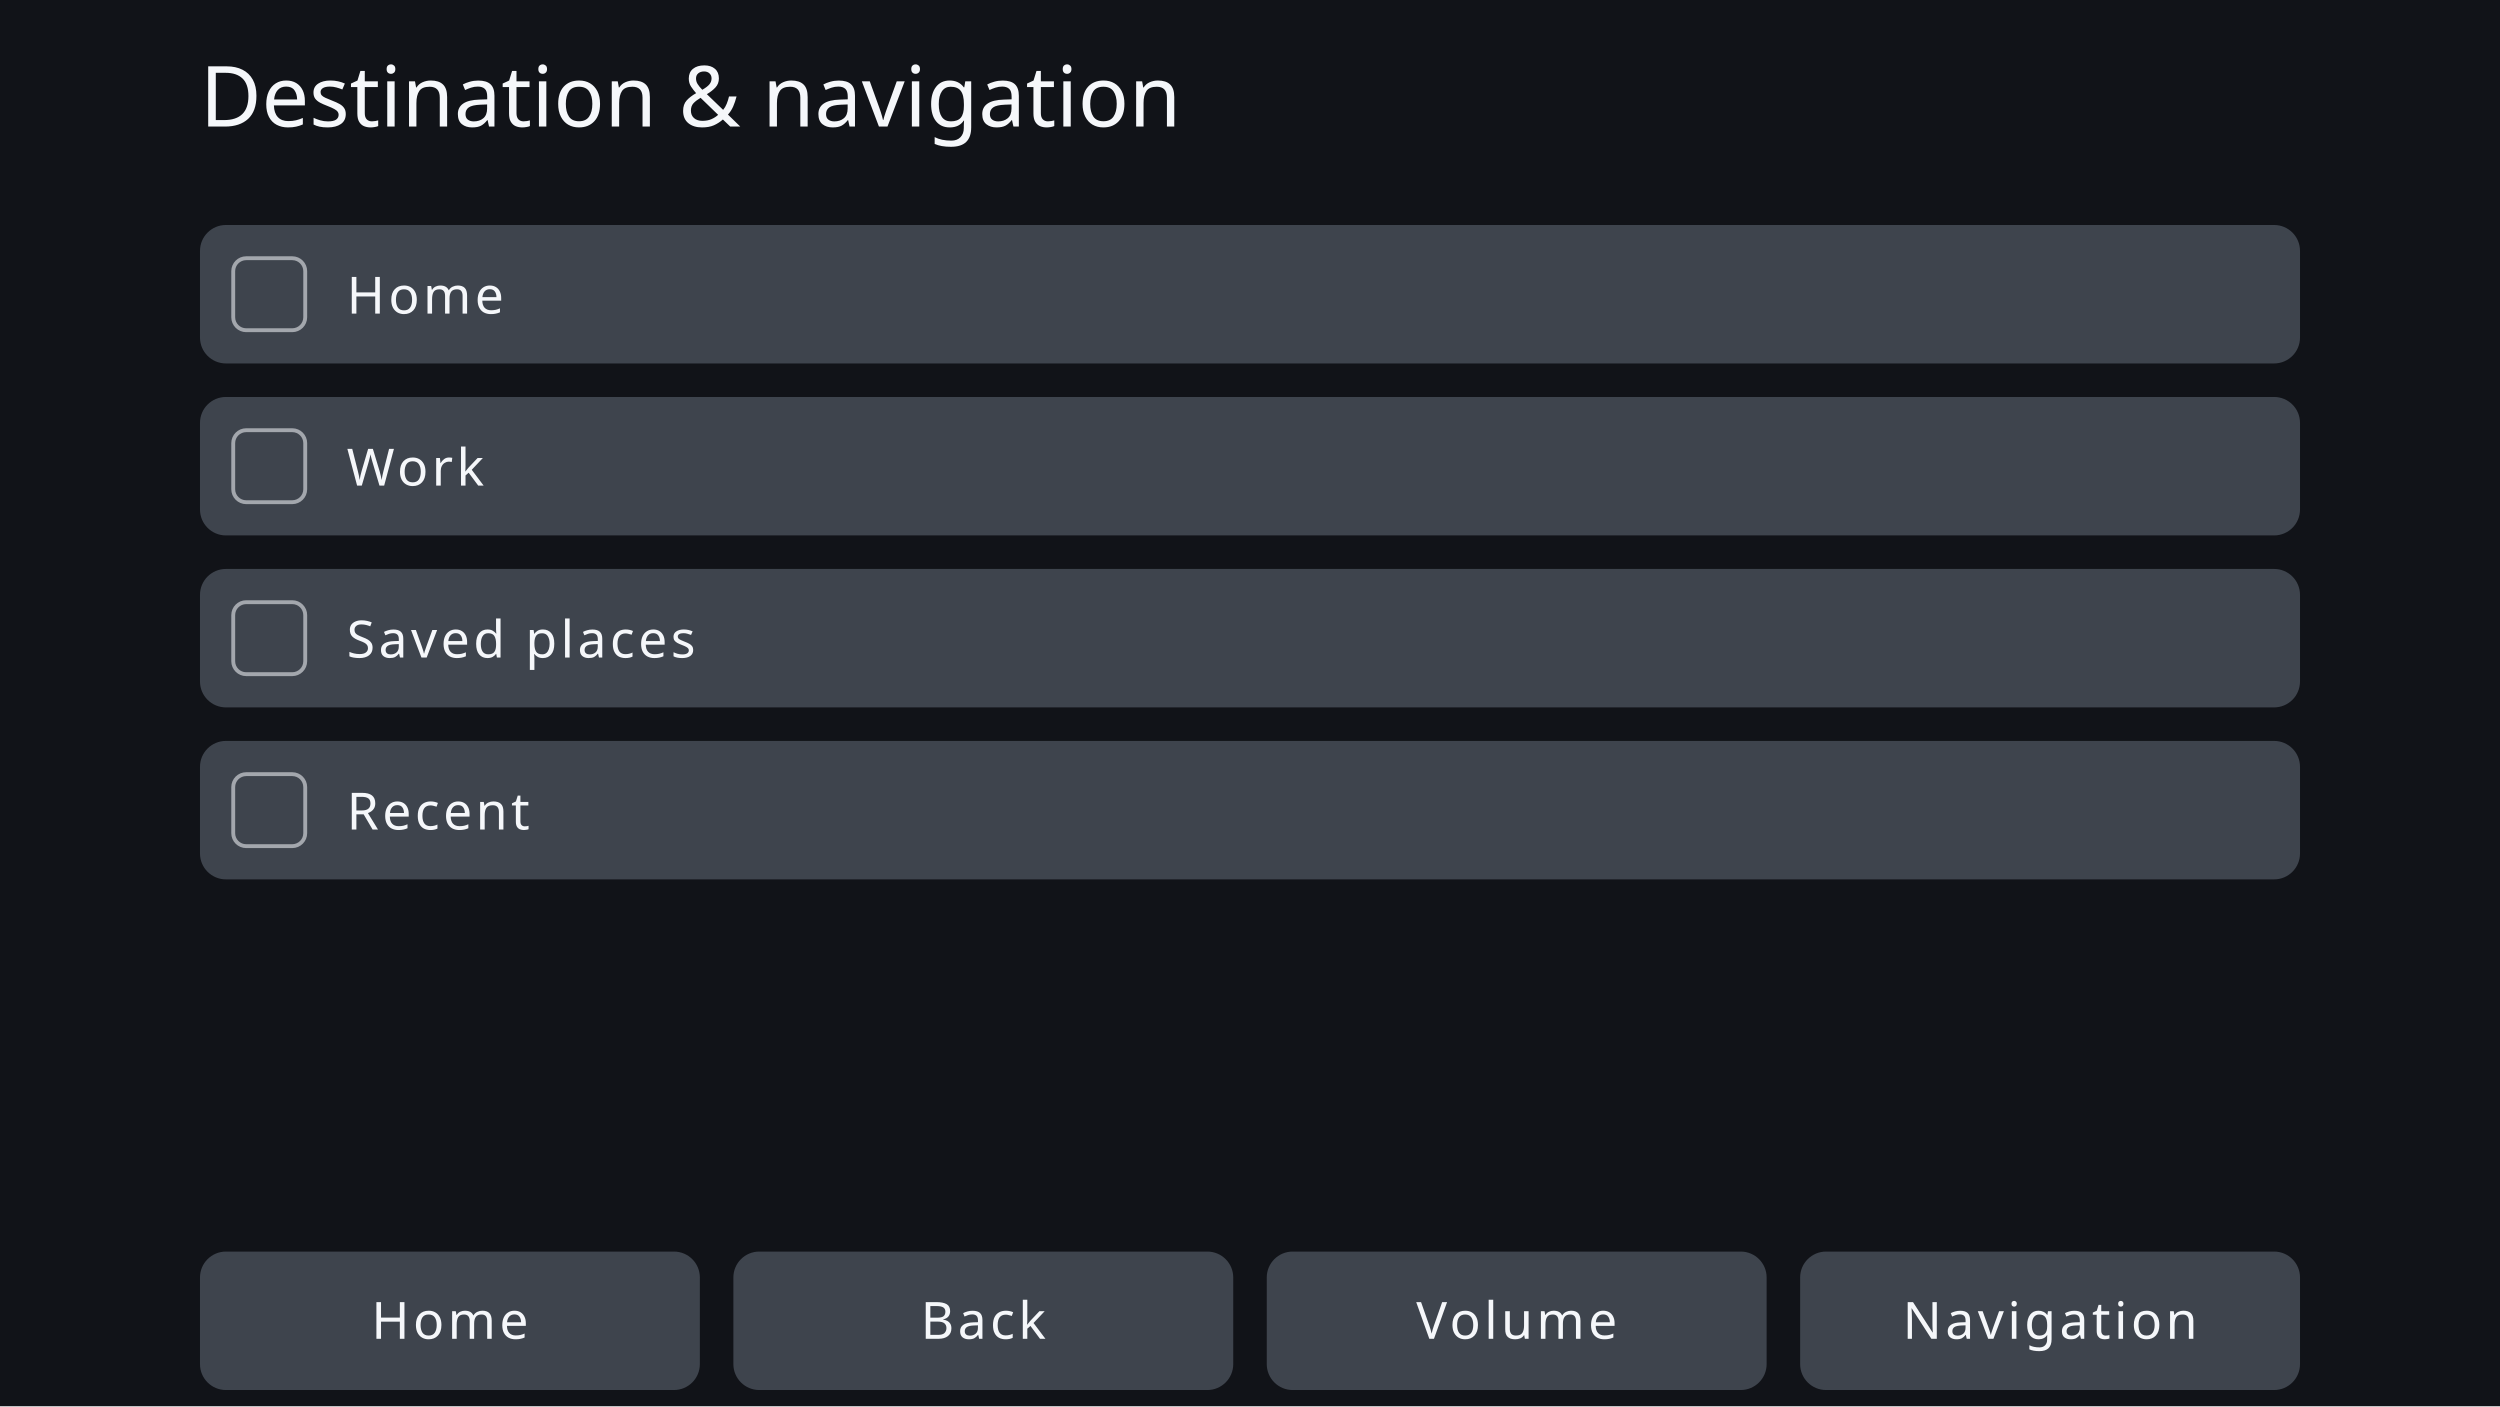
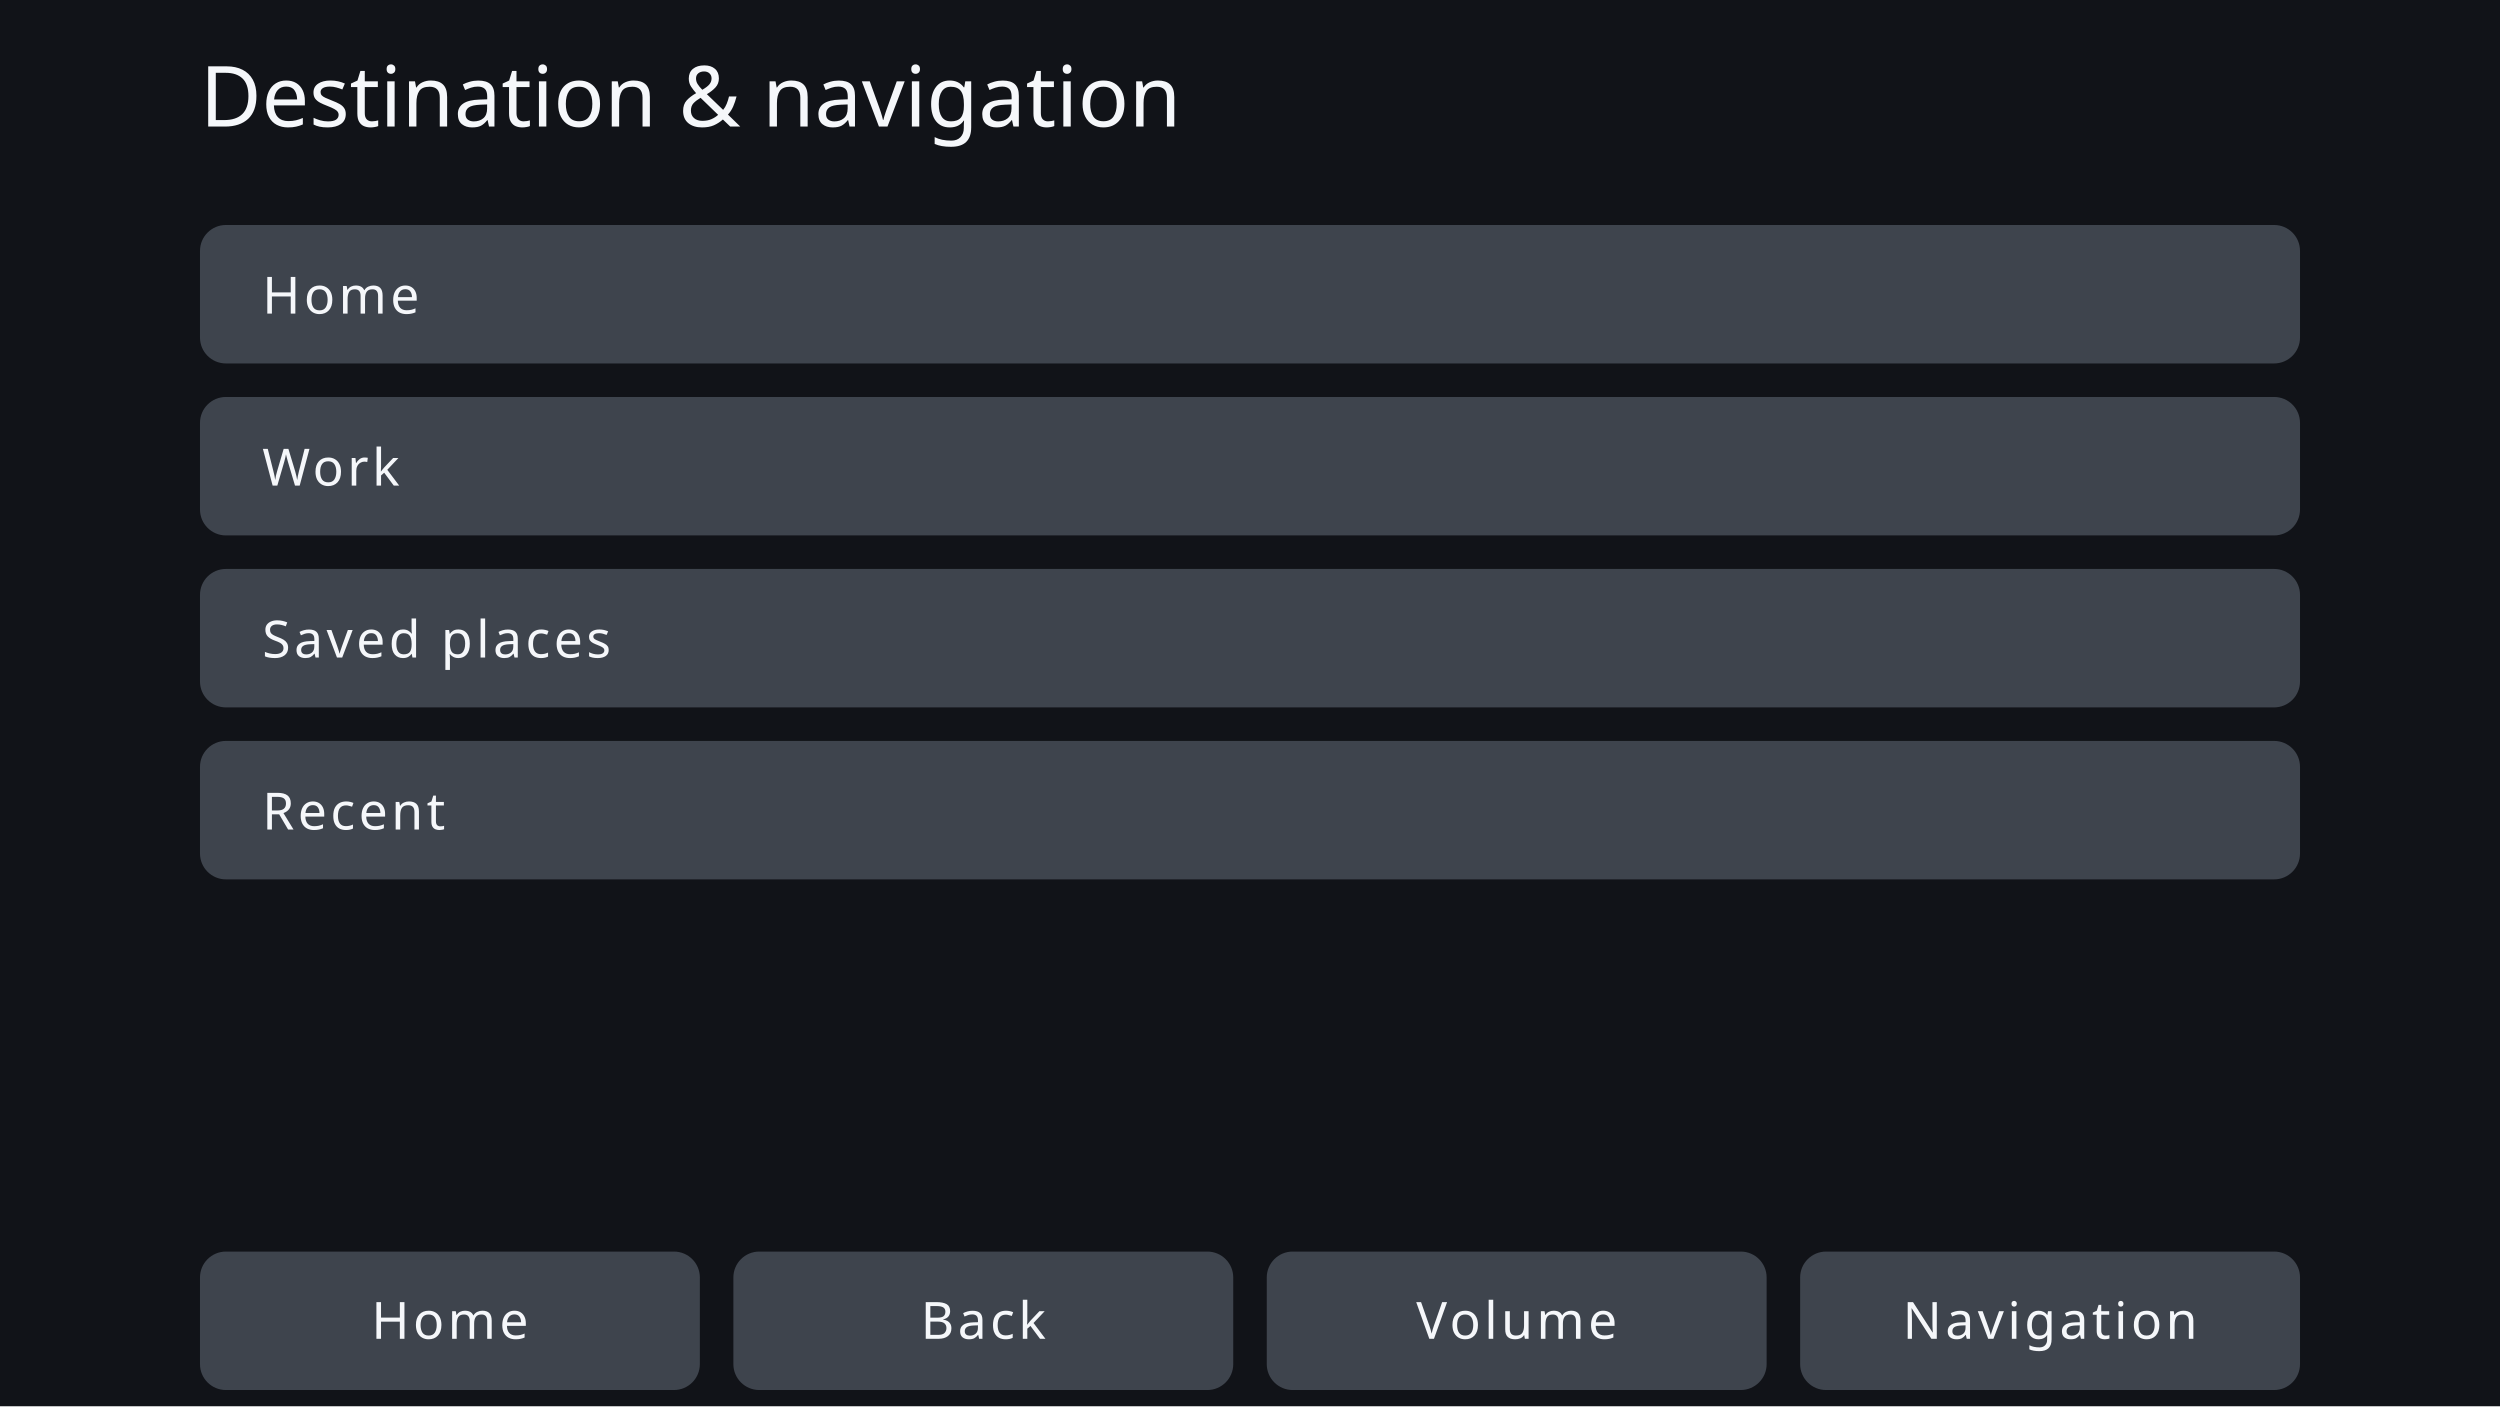
<svg xmlns="http://www.w3.org/2000/svg" viewBox="0 0 771.91 434.2" role="img" font-family="system-ui, sans-serif">
  <g transform="translate(0.0 0)">
    <rect width="771.91" height="434.2" fill="#111318" />
    <text x="61.753" y="39.078" fill="#F5F7FA" font-size="26.052">Destination &amp; navigation</text>
    <rect x="61.75" y="69.47" width="648.41" height="42.75" rx="8" fill="#3E444D" />
-     <rect x="72.01" y="79.73" width="22.23" height="22.23" rx="4" fill="none" stroke="#F5F7FA" stroke-width="1.2" stroke-opacity="0.55" />
-     <text x="107.07" y="96.83" fill="#F5F7FA" font-size="15.87" letter-spacing="0.07em">Home</text>
+     <text x="80.987" y="96.83" fill="#F5F7FA" font-size="15.87" letter-spacing="0.07em">Home</text>
    <rect x="61.75" y="122.57" width="648.41" height="42.75" rx="8" fill="#3E444D" />
-     <rect x="72.01" y="132.83" width="22.23" height="22.23" rx="4" fill="none" stroke="#F5F7FA" stroke-width="1.2" stroke-opacity="0.55" />
-     <text x="107.07" y="149.93" fill="#F5F7FA" font-size="15.87" letter-spacing="0.07em">Work</text>
+     <text x="80.987" y="149.93" fill="#F5F7FA" font-size="15.87" letter-spacing="0.07em">Work</text>
    <rect x="61.75" y="175.67" width="648.41" height="42.75" rx="8" fill="#3E444D" />
-     <rect x="72.01" y="185.93" width="22.23" height="22.23" rx="4" fill="none" stroke="#F5F7FA" stroke-width="1.2" stroke-opacity="0.55" />
-     <text x="107.07" y="203.03" fill="#F5F7FA" font-size="15.87" letter-spacing="0.07em">Saved places</text>
+     <text x="80.987" y="203.03" fill="#F5F7FA" font-size="15.87" letter-spacing="0.07em">Saved places</text>
    <rect x="61.75" y="228.77" width="648.41" height="42.75" rx="8" fill="#3E444D" />
-     <rect x="72.01" y="239.03" width="22.23" height="22.23" rx="4" fill="none" stroke="#F5F7FA" stroke-width="1.2" stroke-opacity="0.55" />
-     <text x="107.07" y="256.13" fill="#F5F7FA" font-size="15.87" letter-spacing="0.07em">Recent</text>
+     <text x="80.987" y="256.13" fill="#F5F7FA" font-size="15.87" letter-spacing="0.07em">Recent</text>
    <rect x="61.75" y="386.44" width="154.34" height="42.75" rx="8" fill="#3E444D" />
    <text x="138.92" y="413.373" text-anchor="middle" fill="#F5F7FA" font-size="15.87" letter-spacing="0.07em">Home</text>
    <rect x="226.44" y="386.44" width="154.34" height="42.75" rx="8" fill="#3E444D" />
    <text x="303.61" y="413.373" text-anchor="middle" fill="#F5F7FA" font-size="15.87" letter-spacing="0.07em">Back</text>
    <rect x="391.13" y="386.44" width="154.34" height="42.75" rx="8" fill="#3E444D" />
    <text x="468.3" y="413.373" text-anchor="middle" fill="#F5F7FA" font-size="15.87" letter-spacing="0.07em">Volume</text>
    <rect x="555.82" y="386.44" width="154.34" height="42.75" rx="8" fill="#3E444D" />
    <text x="632.99" y="413.373" text-anchor="middle" fill="#F5F7FA" font-size="15.87" letter-spacing="0.07em">Navigation</text>
  </g>
</svg>
